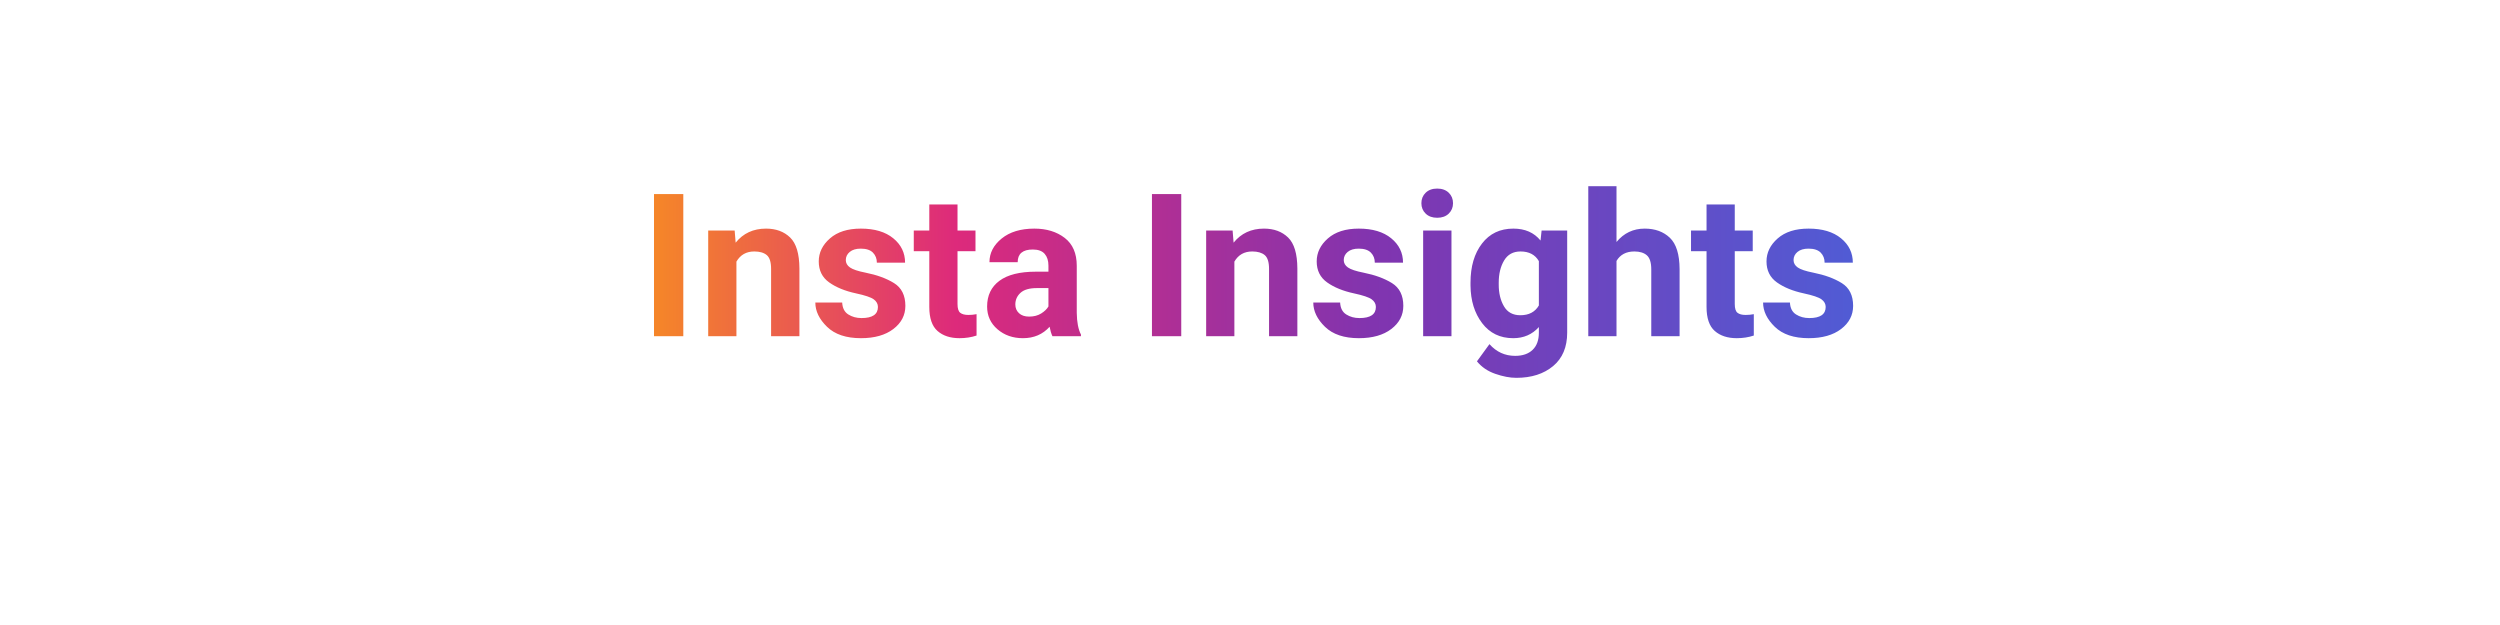
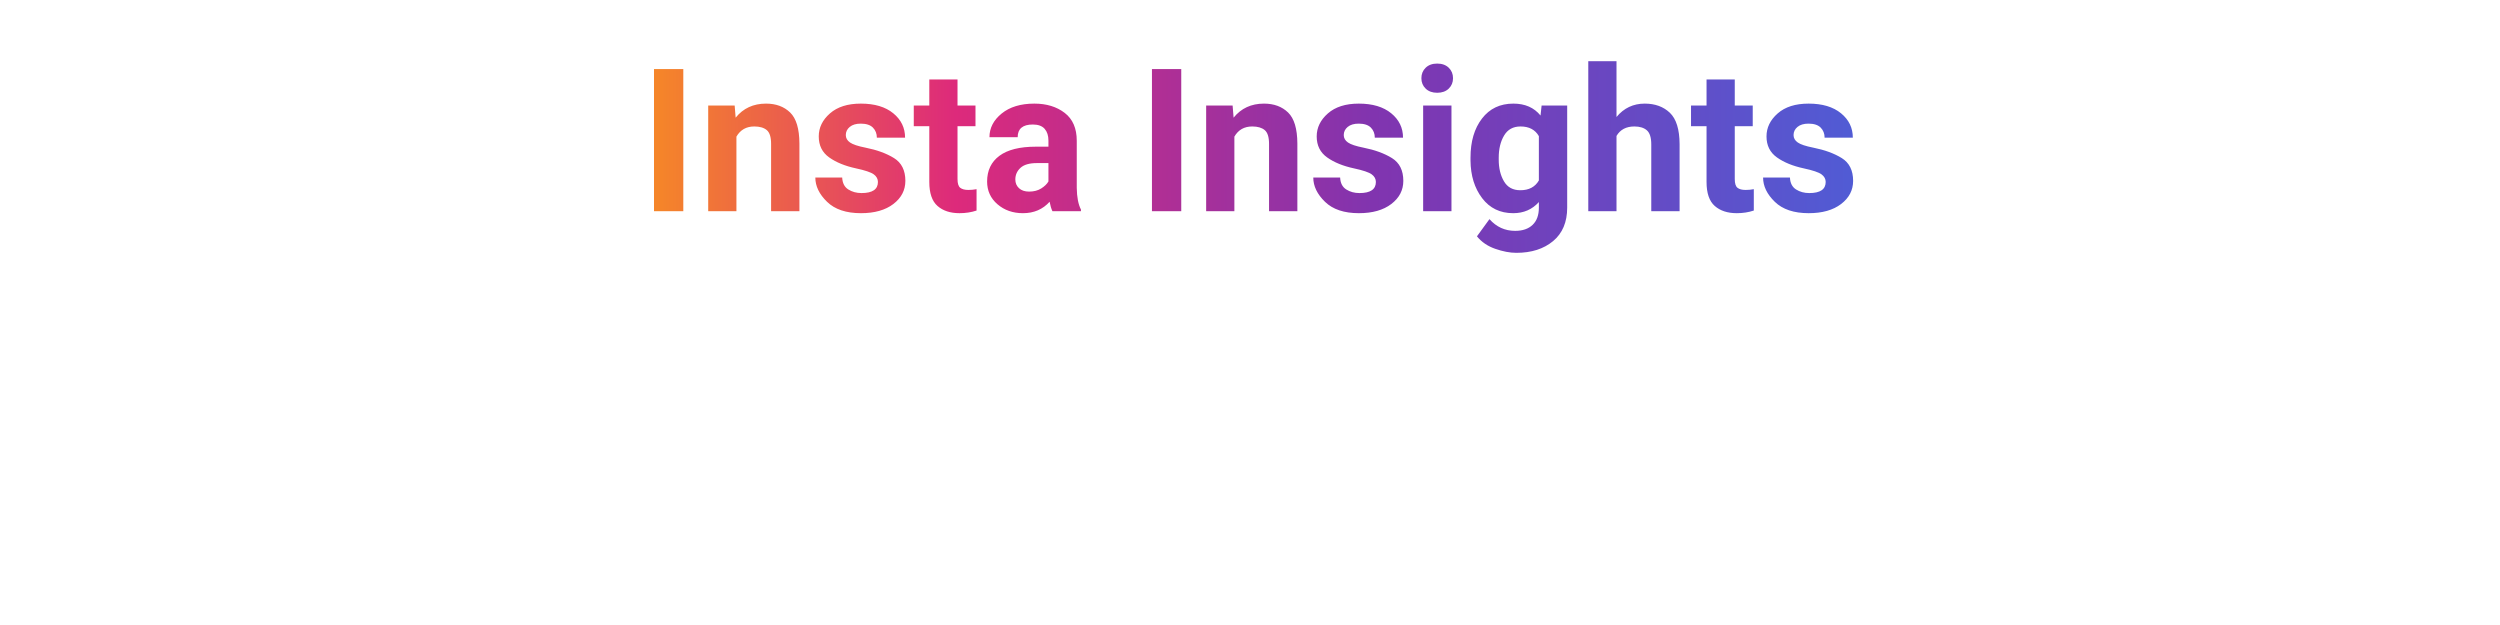
<svg xmlns="http://www.w3.org/2000/svg" width="800" height="200" viewBox="0 0 800 200" role="img" aria-label="Insta Insights">
  <defs>
    <linearGradient id="igGrad" x1="0%" y1="0%" x2="100%" y2="0%">
      <stop offset="0%" stop-color="#F58529" />
      <stop offset="25%" stop-color="#DD2A7B" />
      <stop offset="60%" stop-color="#8134AF" />
      <stop offset="100%" stop-color="#515BD4" />
    </linearGradient>
  </defs>
-   <text x="50%" y="45%" dominant-baseline="middle" text-anchor="middle" font-family="Segoe UI, Roboto, 'Helvetica Neue', Arial" font-size="64" font-weight="700" fill="url(#igGrad)">
+   <text x="50%" y="25%" dominant-baseline="middle" text-anchor="middle" font-family="Segoe UI, Roboto, 'Helvetica Neue', Arial" font-size="64" font-weight="700" fill="url(#igGrad)">
    Insta Insights
  </text>
</svg>
